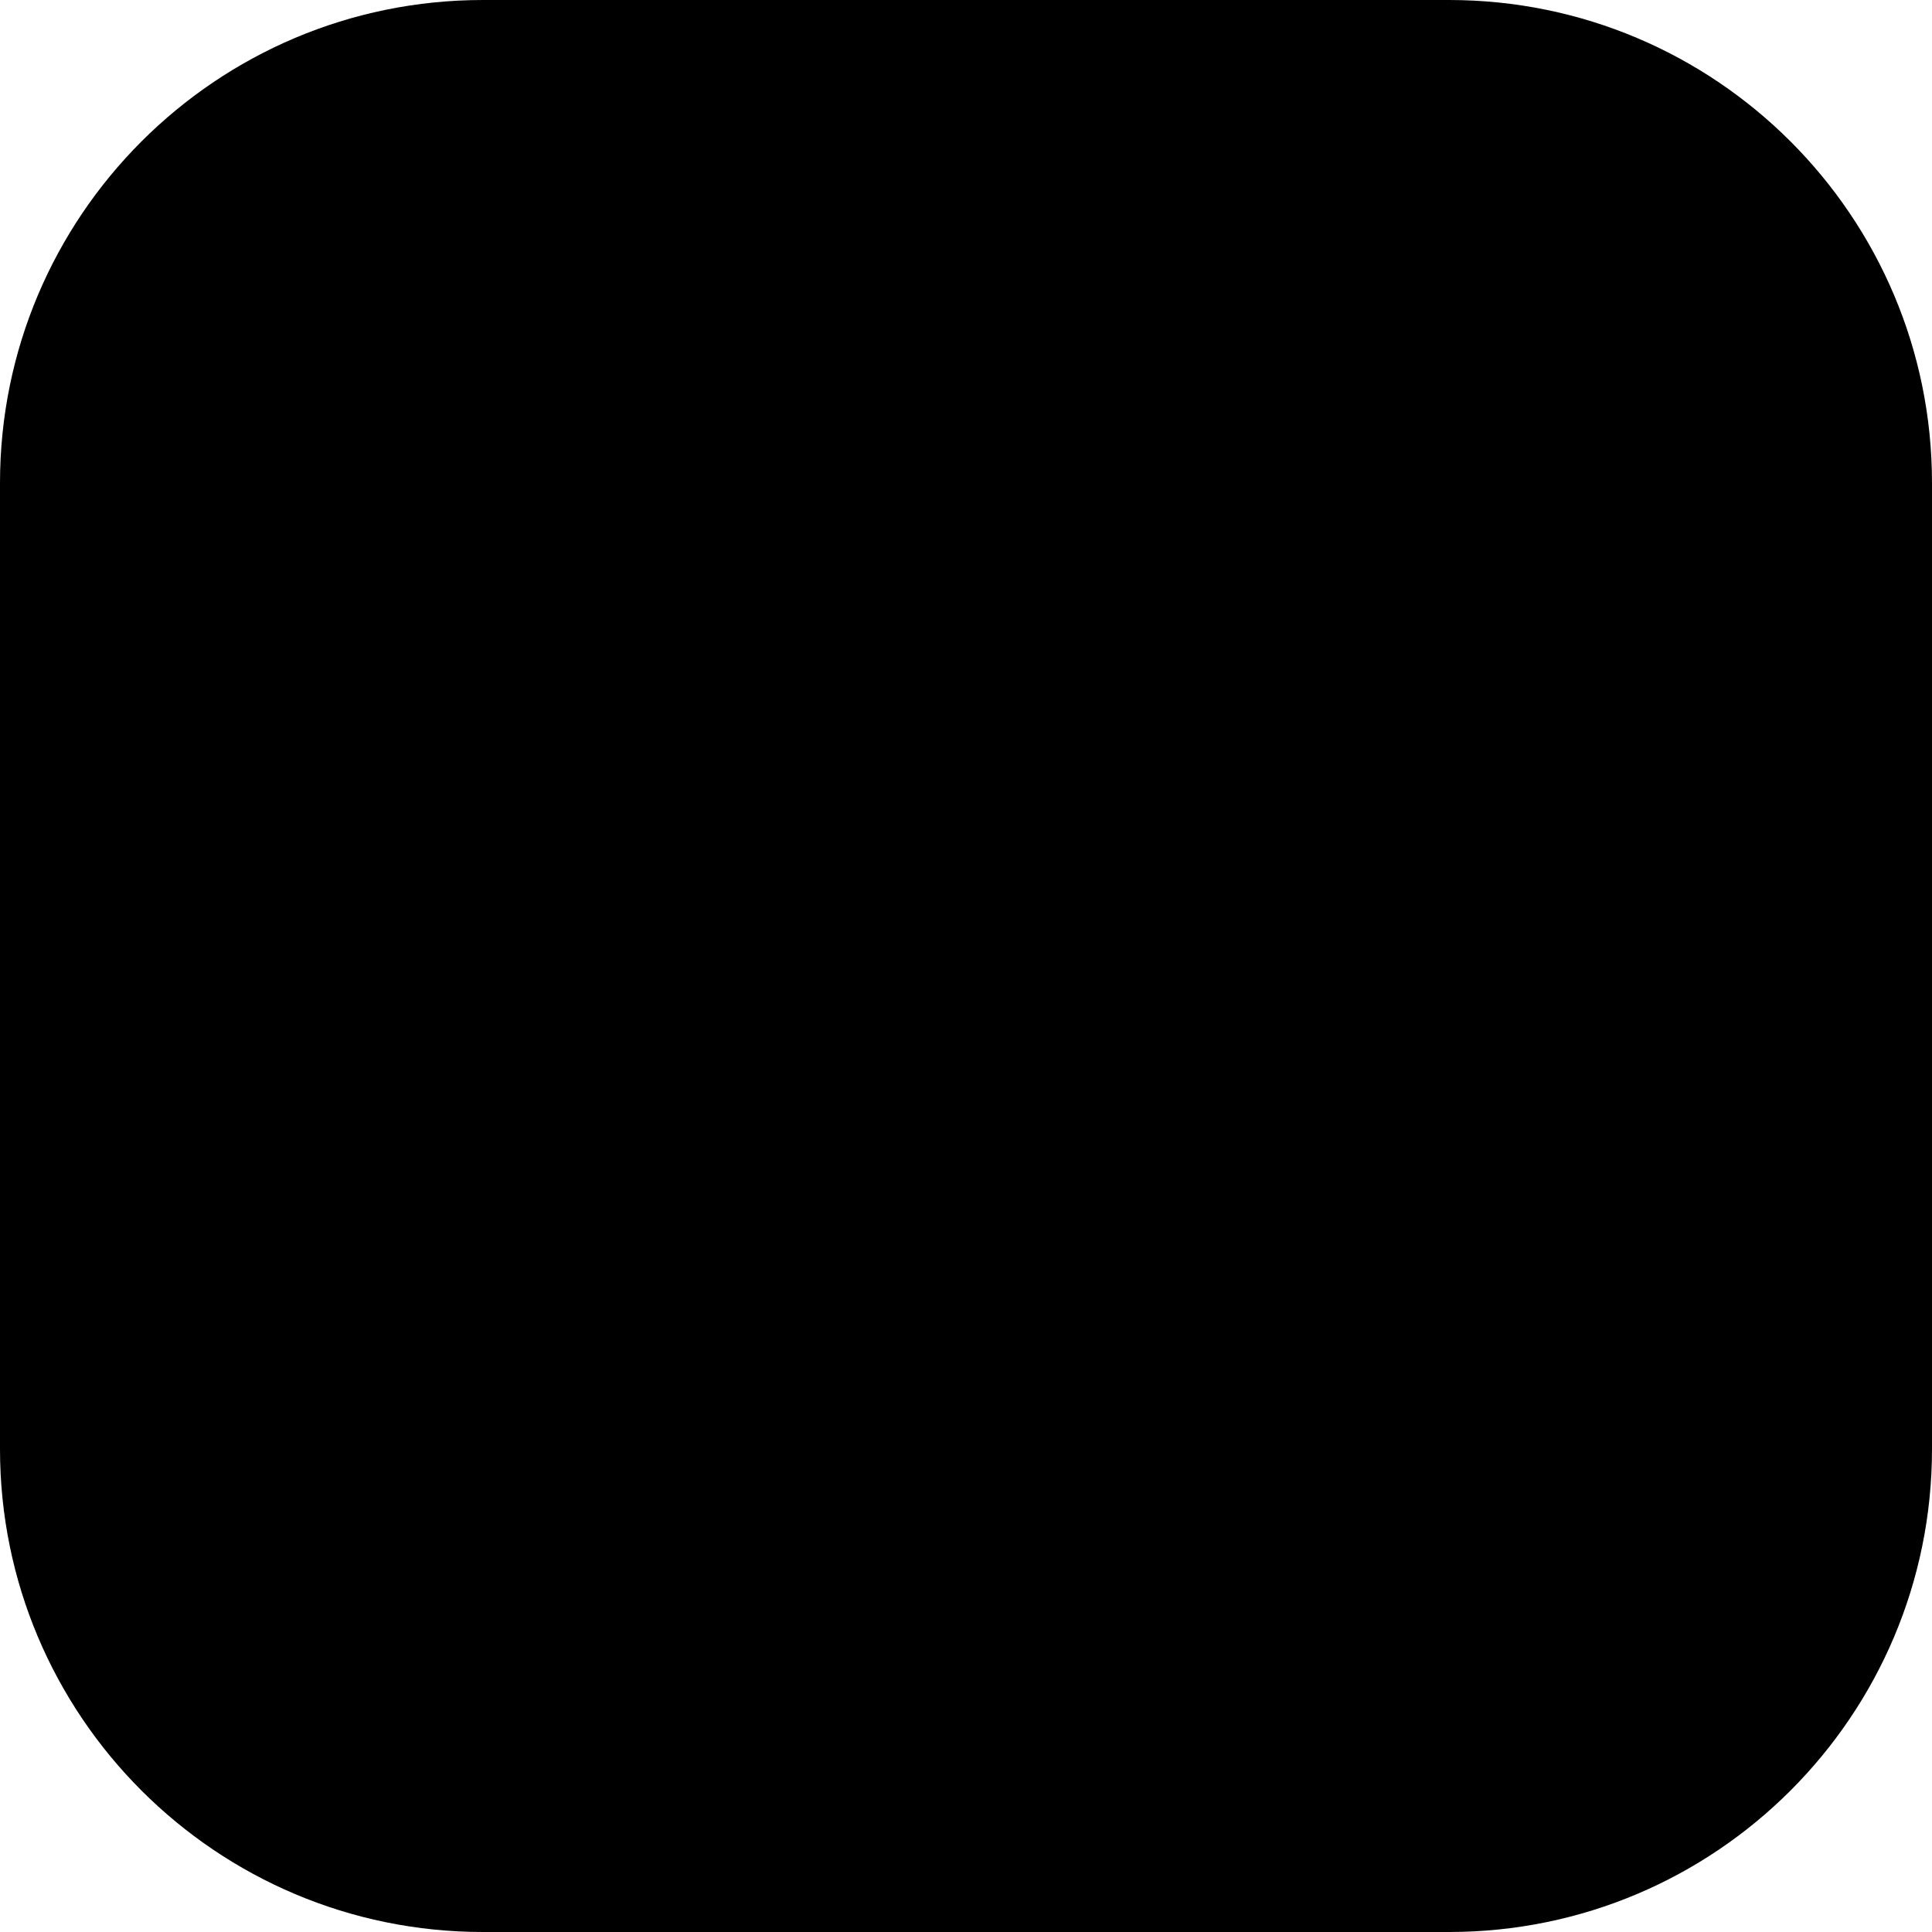
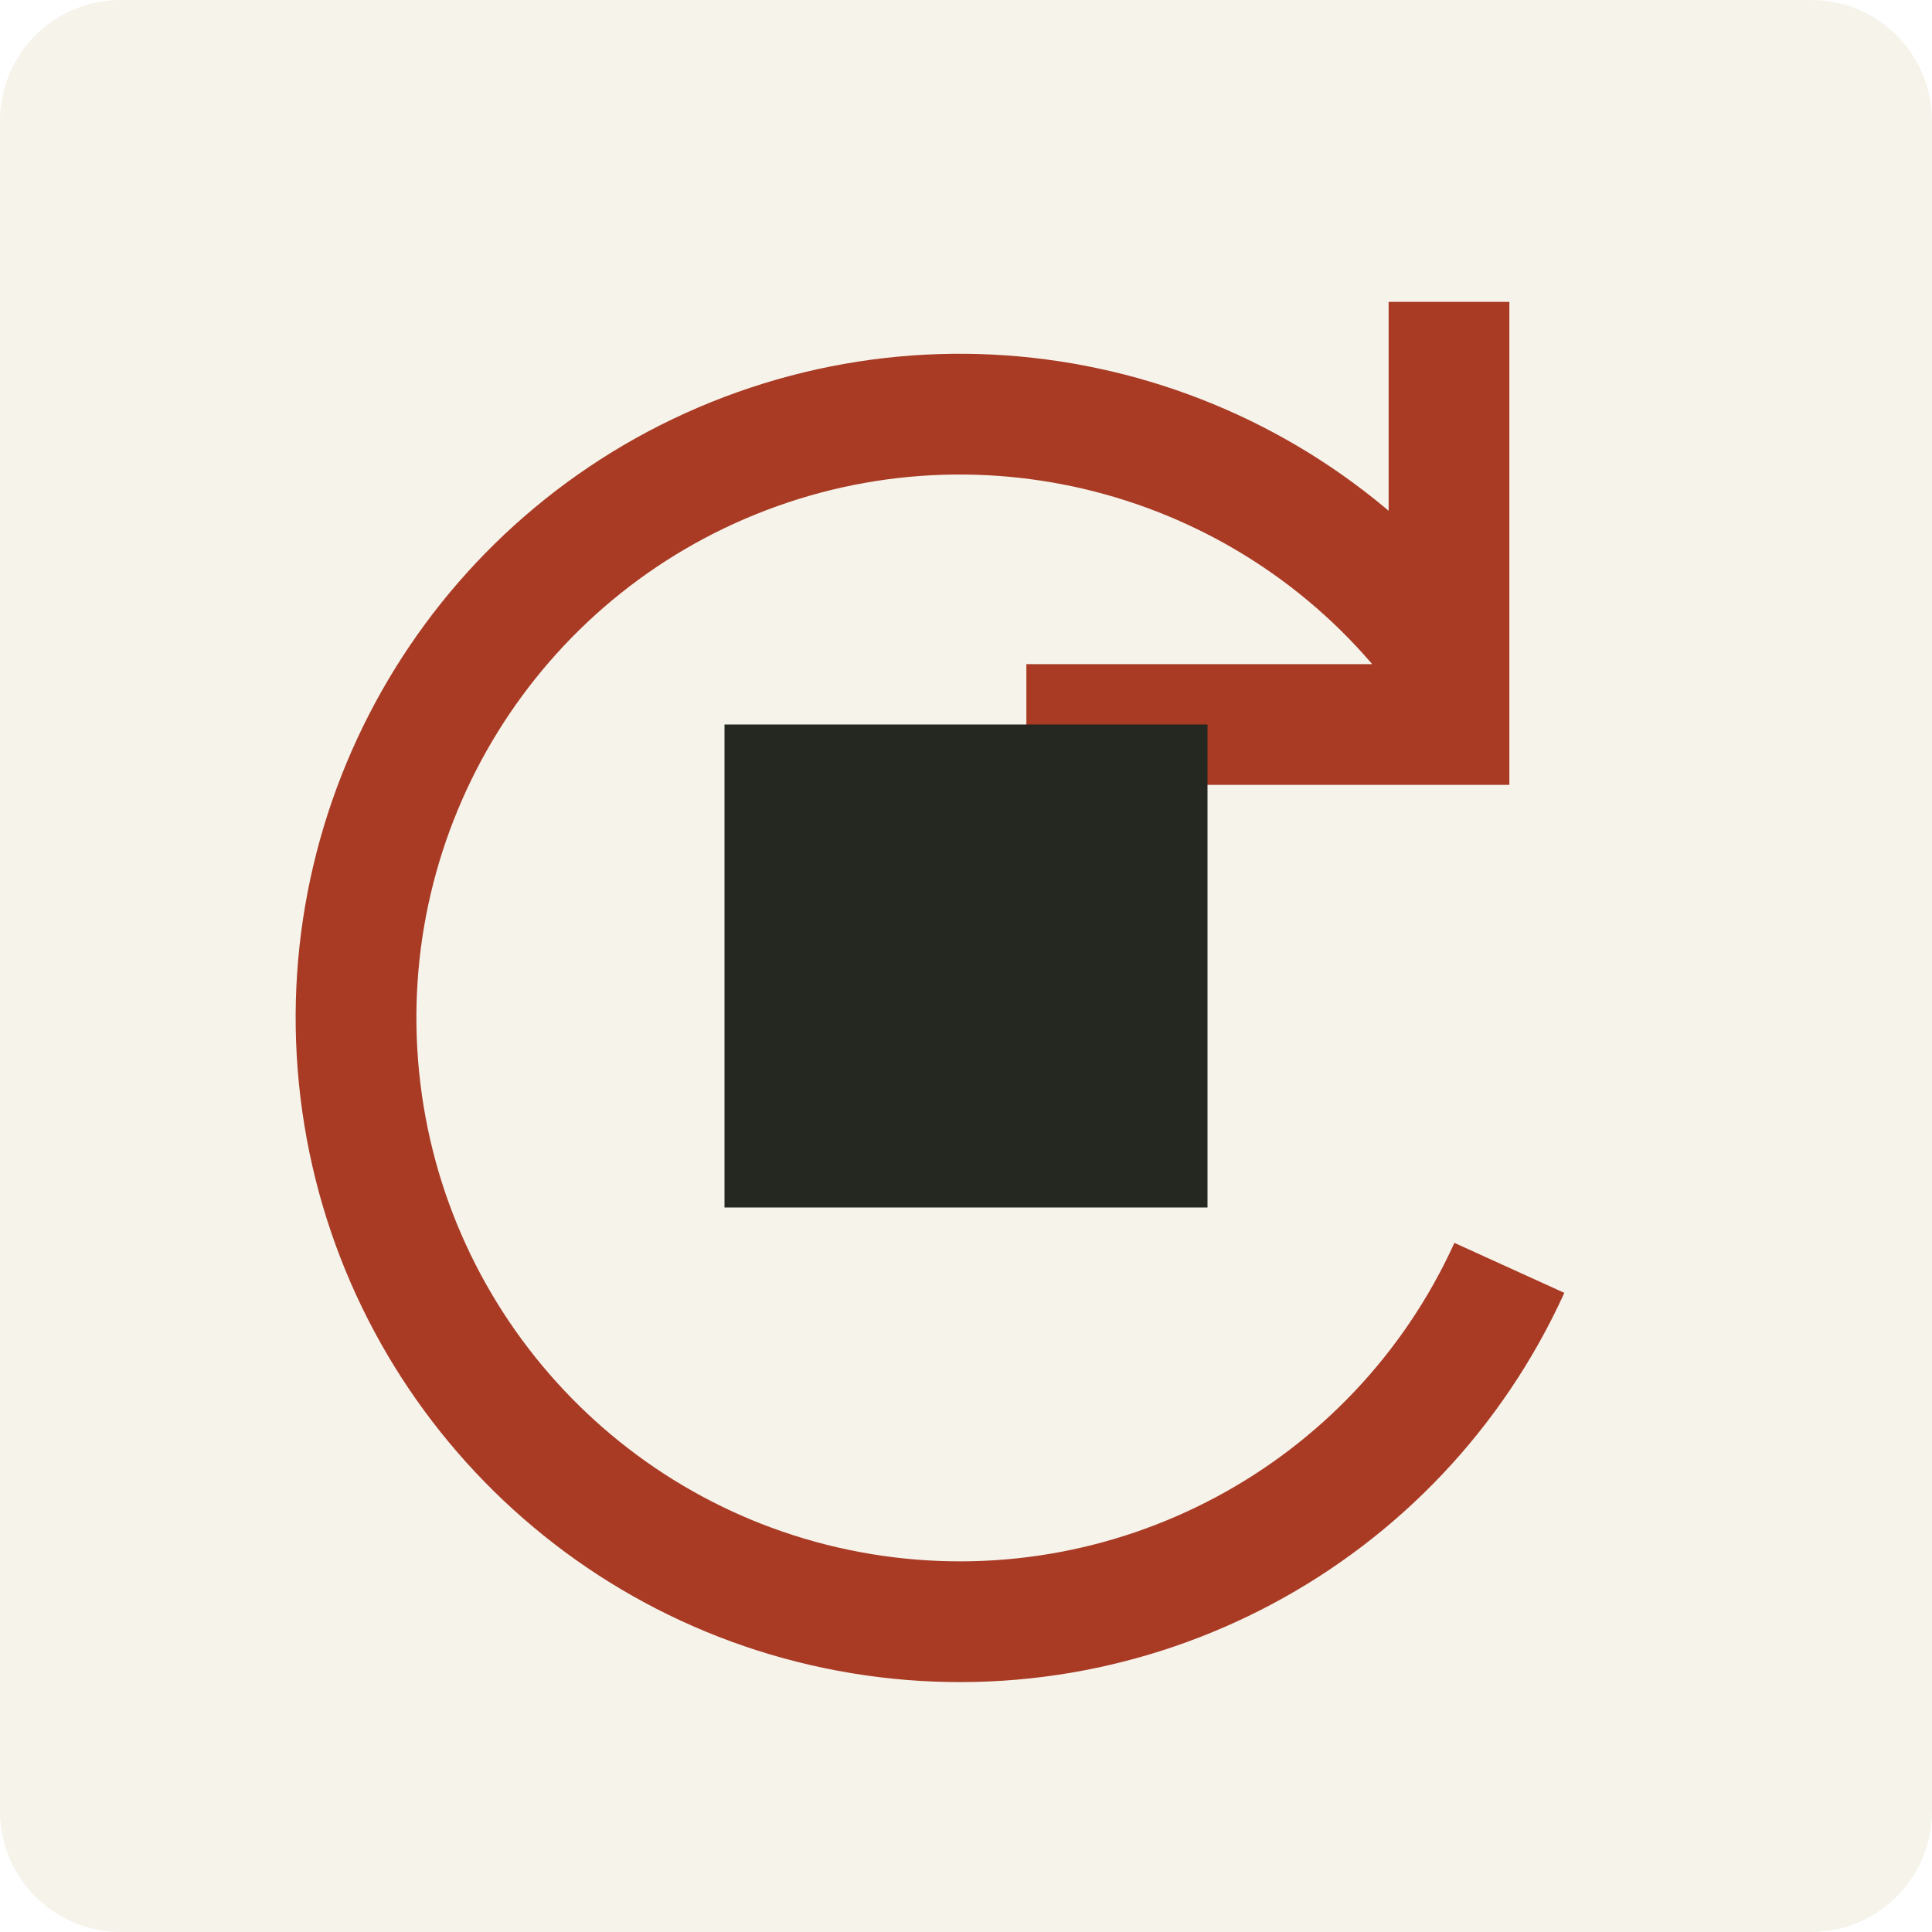
- <svg xmlns="http://www.w3.org/2000/svg" viewBox="0 0 64 64">
-   <rect width="64" height="64" rx="16" fill="oklch(24% 0.028 235)" />
-   <g fill="none" stroke="oklch(79% 0.115 185)" stroke-width="2.5">
-     <ellipse cx="32" cy="32" rx="21" ry="10" transform="rotate(-45 32 32)" />
-     <ellipse cx="32" cy="32" rx="21" ry="10" transform="rotate(45 32 32)" />
-     <circle cx="32" cy="32" r="4" fill="oklch(83% 0.085 220)" stroke="none" />
-   </g>
+ <svg xmlns="http://www.w3.org/2000/svg" viewBox="0 0 32 32">
+   <rect width="32" height="32" rx="2" fill="#f6f3eb" />
+   <path d="M24 11A10 10 0 1 0 25 21M24 5v7h-7" fill="none" stroke="#a93b25" stroke-width="2" />
+   <rect x="12" y="12" width="8" height="8" fill="#252820" />
</svg>
